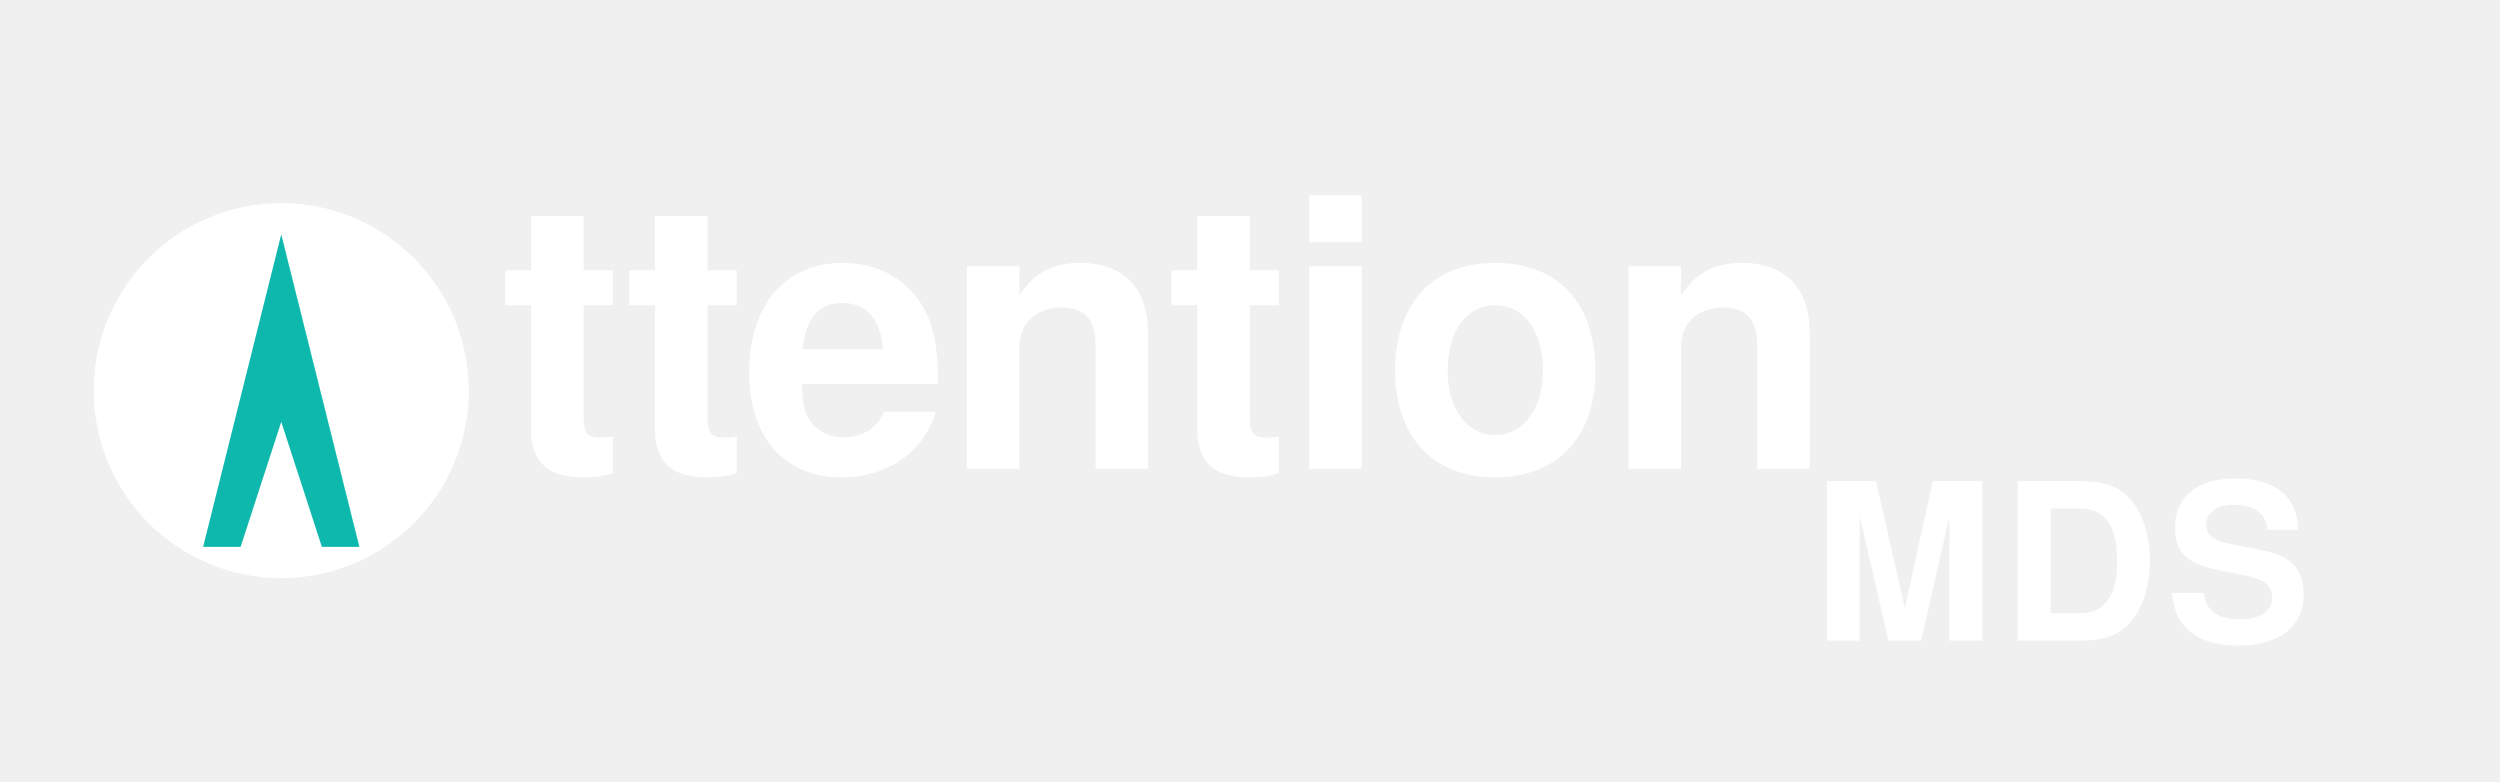
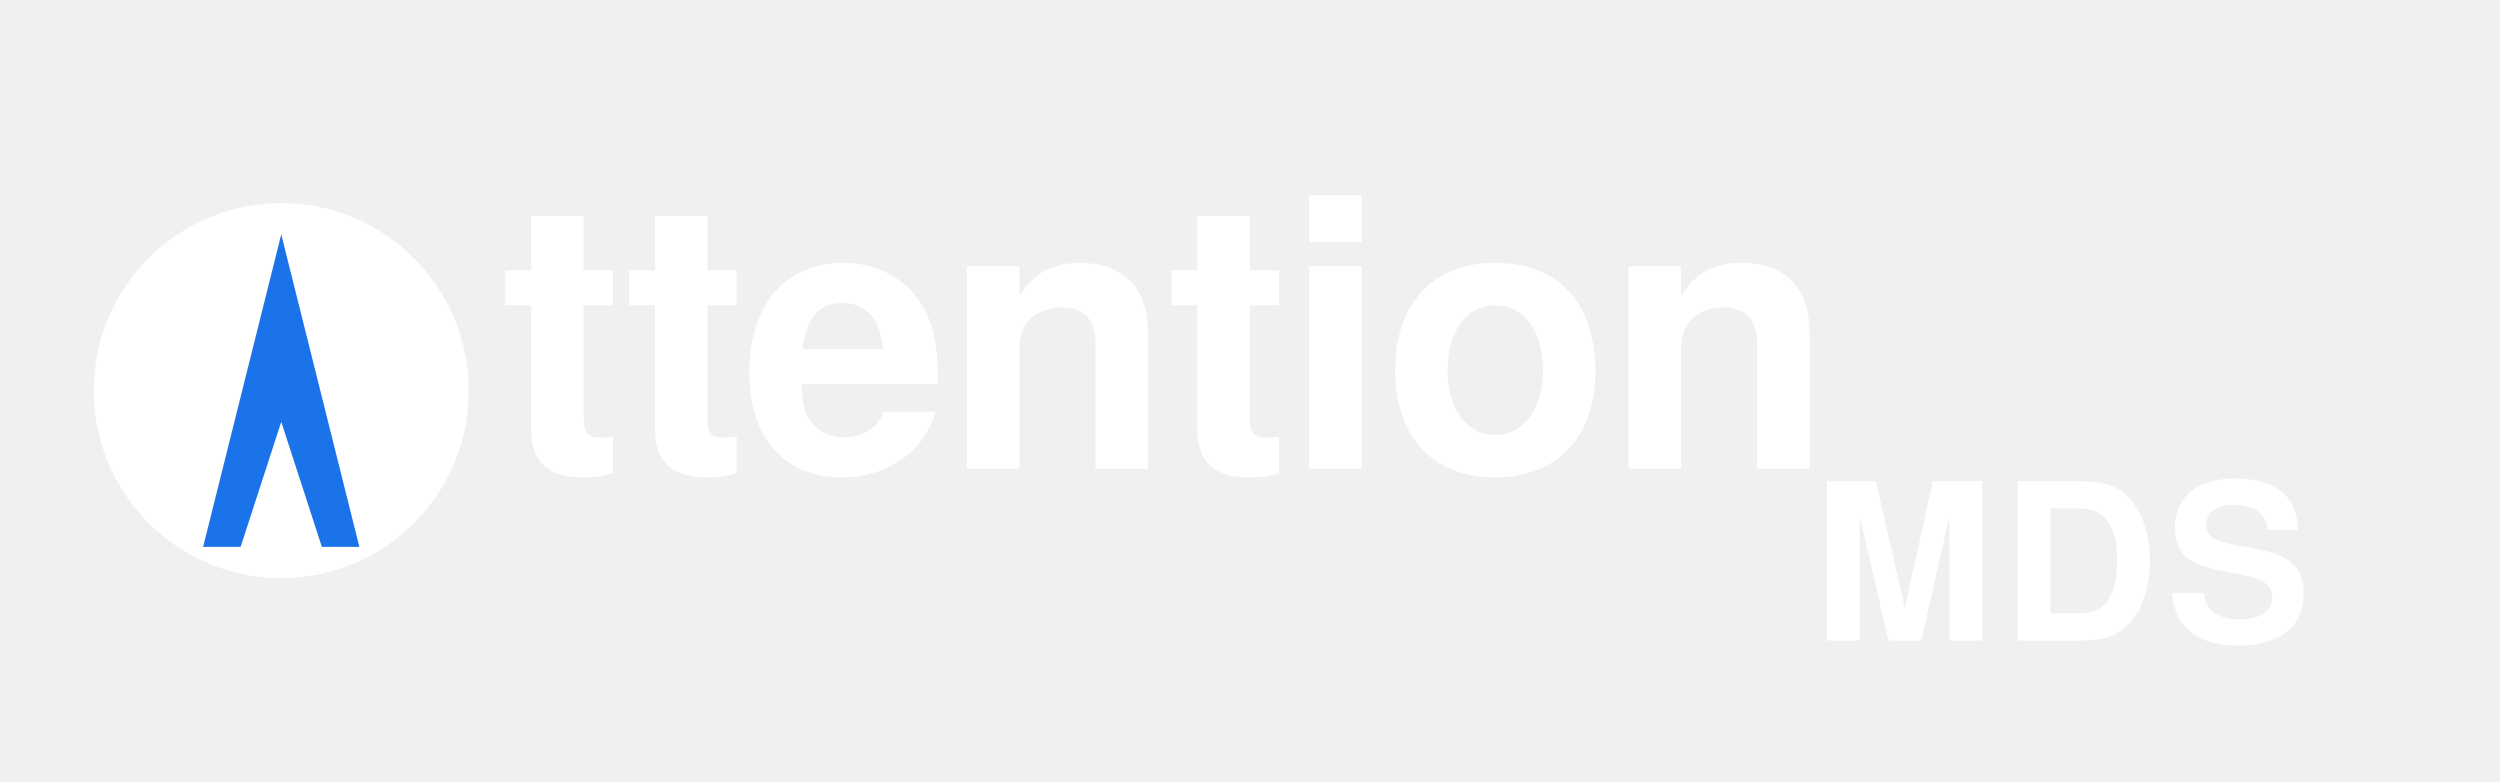
<svg xmlns="http://www.w3.org/2000/svg" width="800" height="250" viewBox="0 0 800 250" preserveAspectRatio="xMidYMid meet">
  <rect width="100%" height="100%" fill="none" />
  <circle cx="90" cy="125" r="60" fill="#FFFFFF" />
-   <path d="M90 75 L65 175 L77 175 L90 135 L103 175 L115 175 Z" fill="#0eb8ad" />
+   <path d="M90 75 L65 175 L77 175 L90 135 L103 175 L115 175 Z" fill="#1a73e8" />
  <text x="160" y="150" font-family="Helvetica, Arial, sans-serif" font-size="120" font-weight="700" fill="#FFFFFF" letter-spacing="-2">
    ttention
  </text>
  <text x="580" y="205" font-family="Helvetica, Arial, sans-serif" font-size="70" font-weight="700" fill="#FFFFFF" letter-spacing="2">
    MDS
  </text>
</svg>
